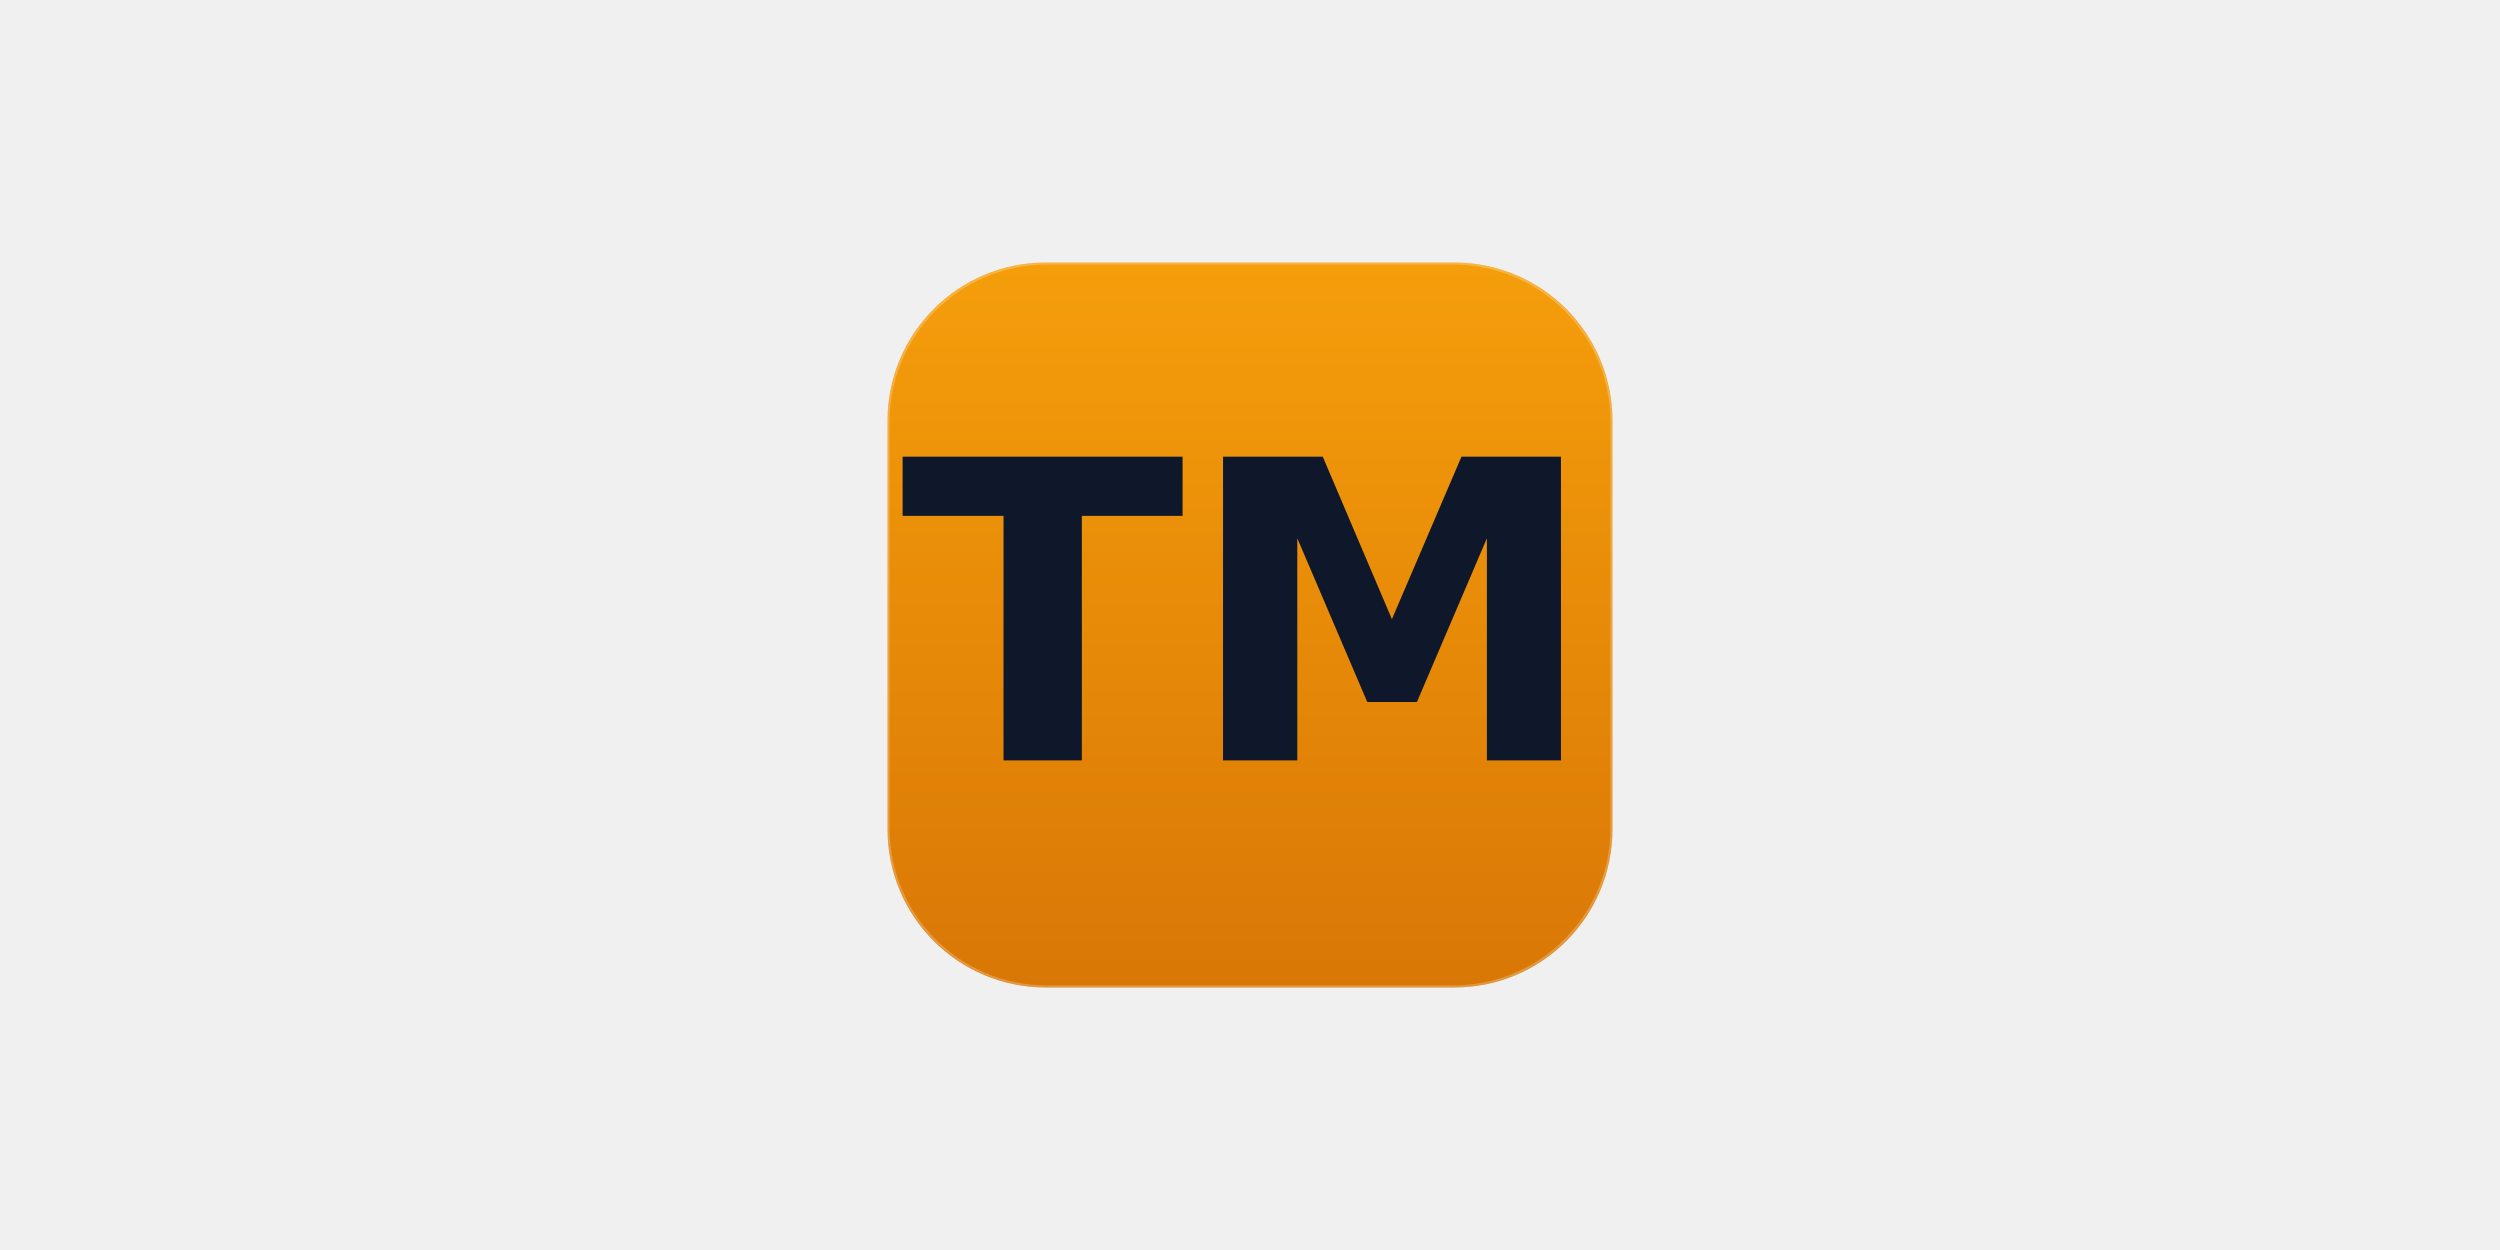
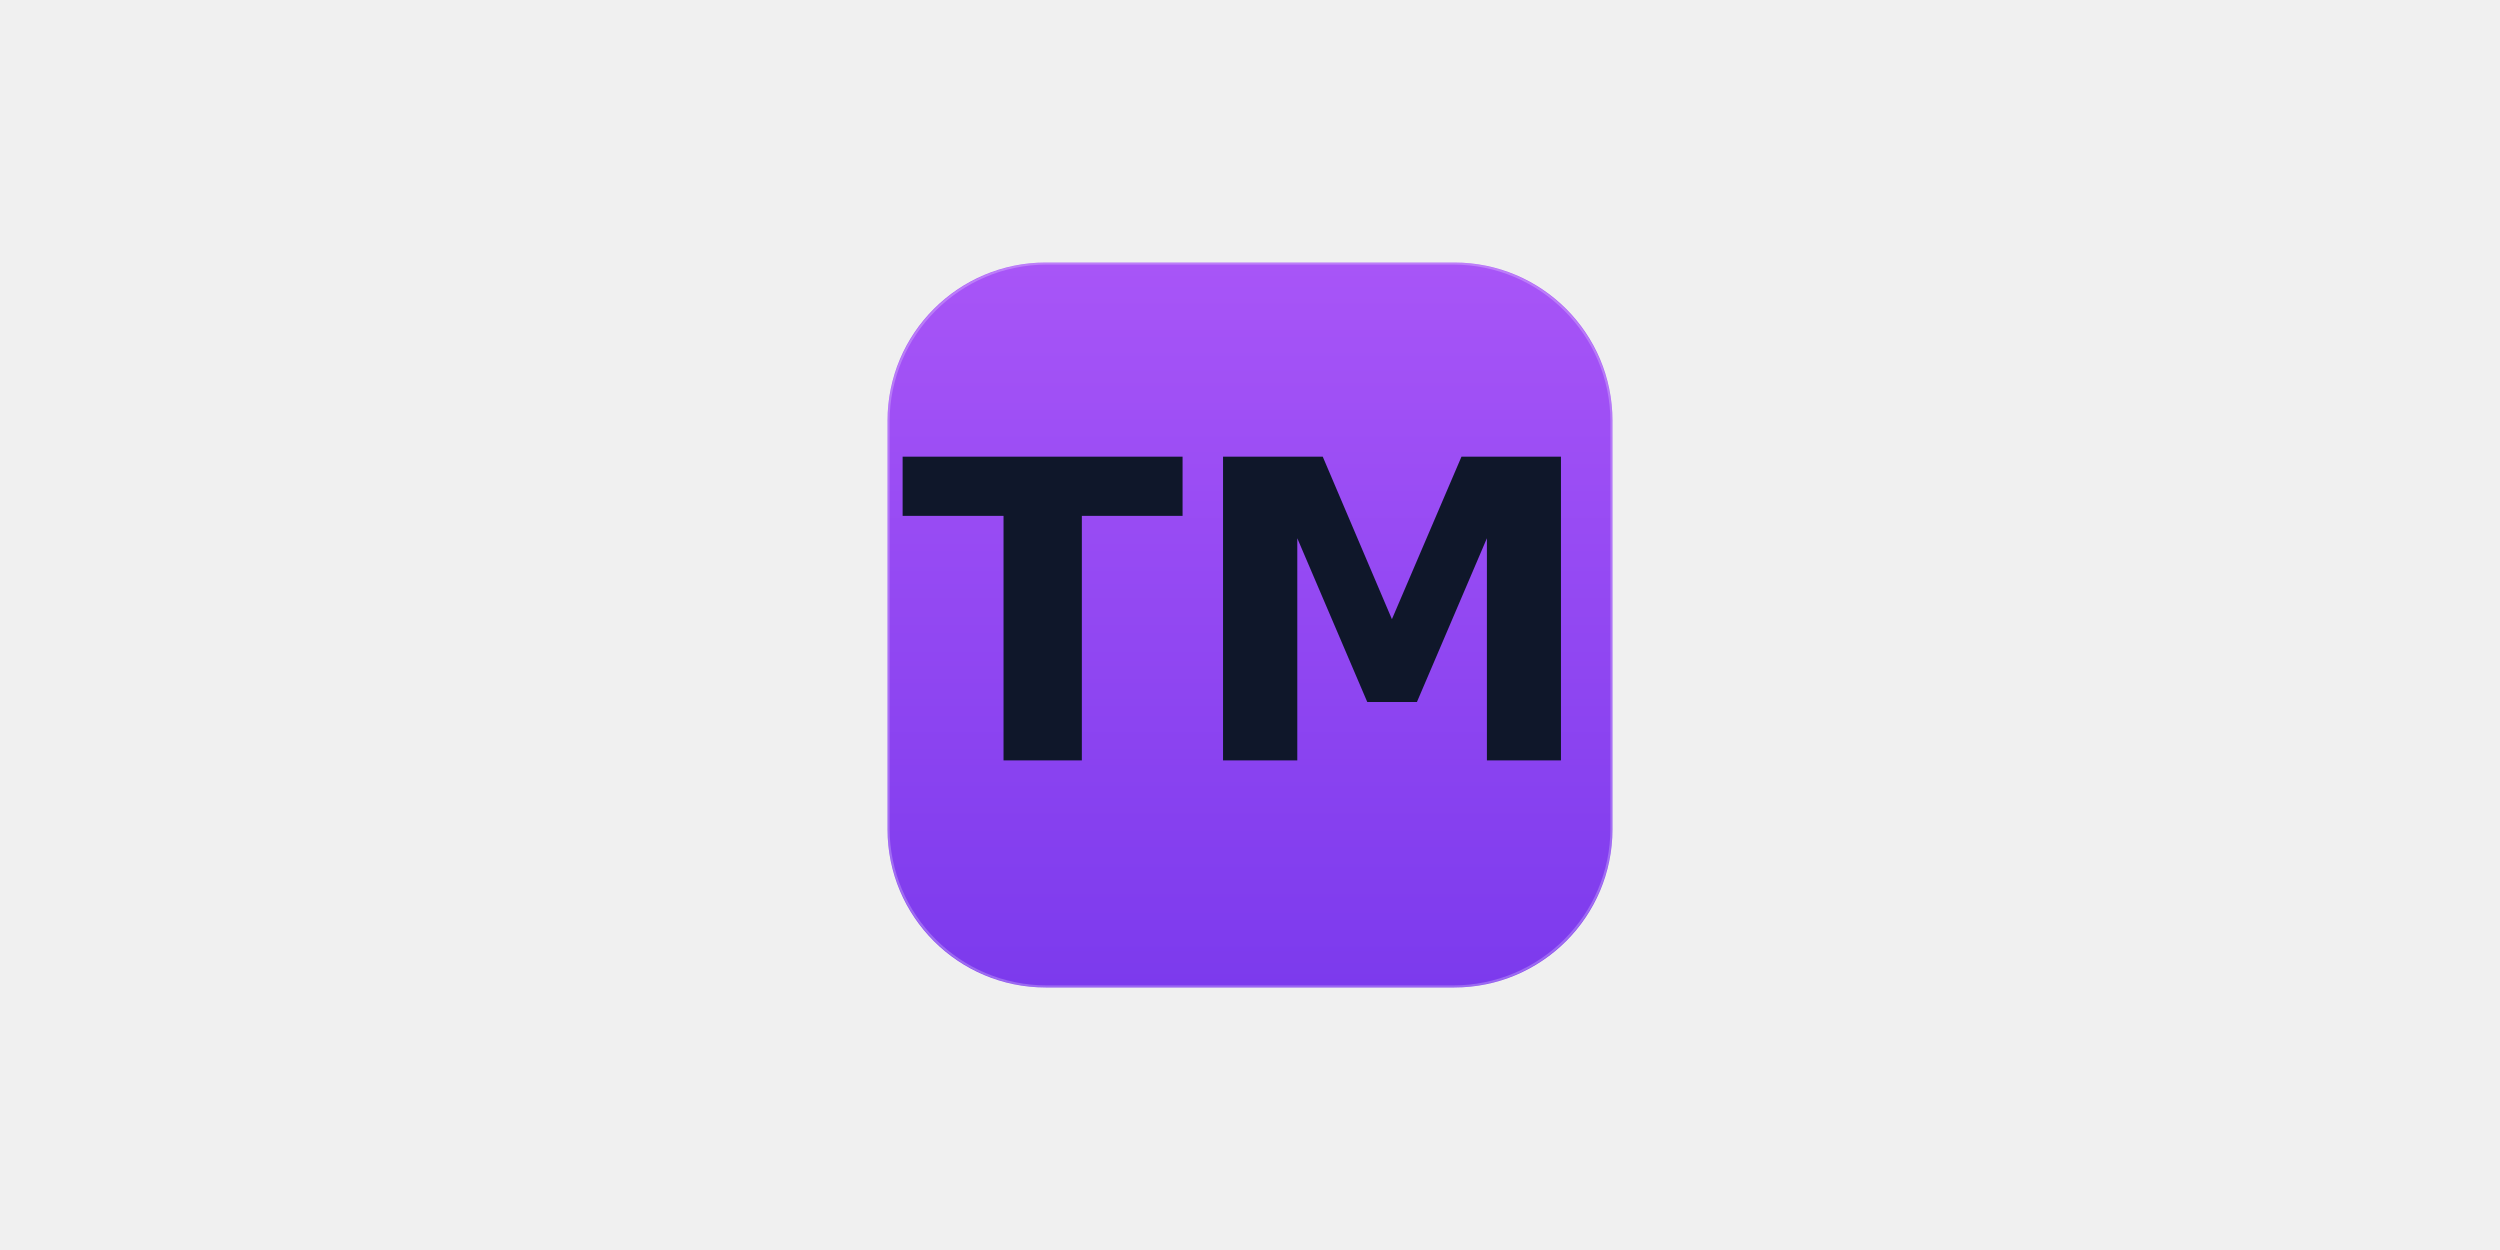
<svg xmlns="http://www.w3.org/2000/svg" width="1200" height="600" viewBox="0 0 1200 600" fill="none">
  <defs>
    <linearGradient id="g" x1="600" y1="126" x2="600" y2="474" gradientUnits="userSpaceOnUse">
-       <stop offset="0" stop-color="#F59E0B" />
-       <stop offset="1" stop-color="#D97706" />
+       <stop offset="0" stop-color="#A855F7" />
+       <stop offset="1" stop-color="#7C3AED" />
    </linearGradient>
  </defs>
  <rect x="426" y="126" width="348" height="348" rx="76" fill="url(#g)" />
  <rect x="426.5" y="126.5" width="347" height="347" rx="76" stroke="white" stroke-opacity="0.24" />
  <text x="600" y="365" text-anchor="middle" font-family="DM Sans, DejaVu Sans, Arial, sans-serif" font-size="200" font-weight="700" fill="#0F172A">
    TM
  </text>
</svg>
